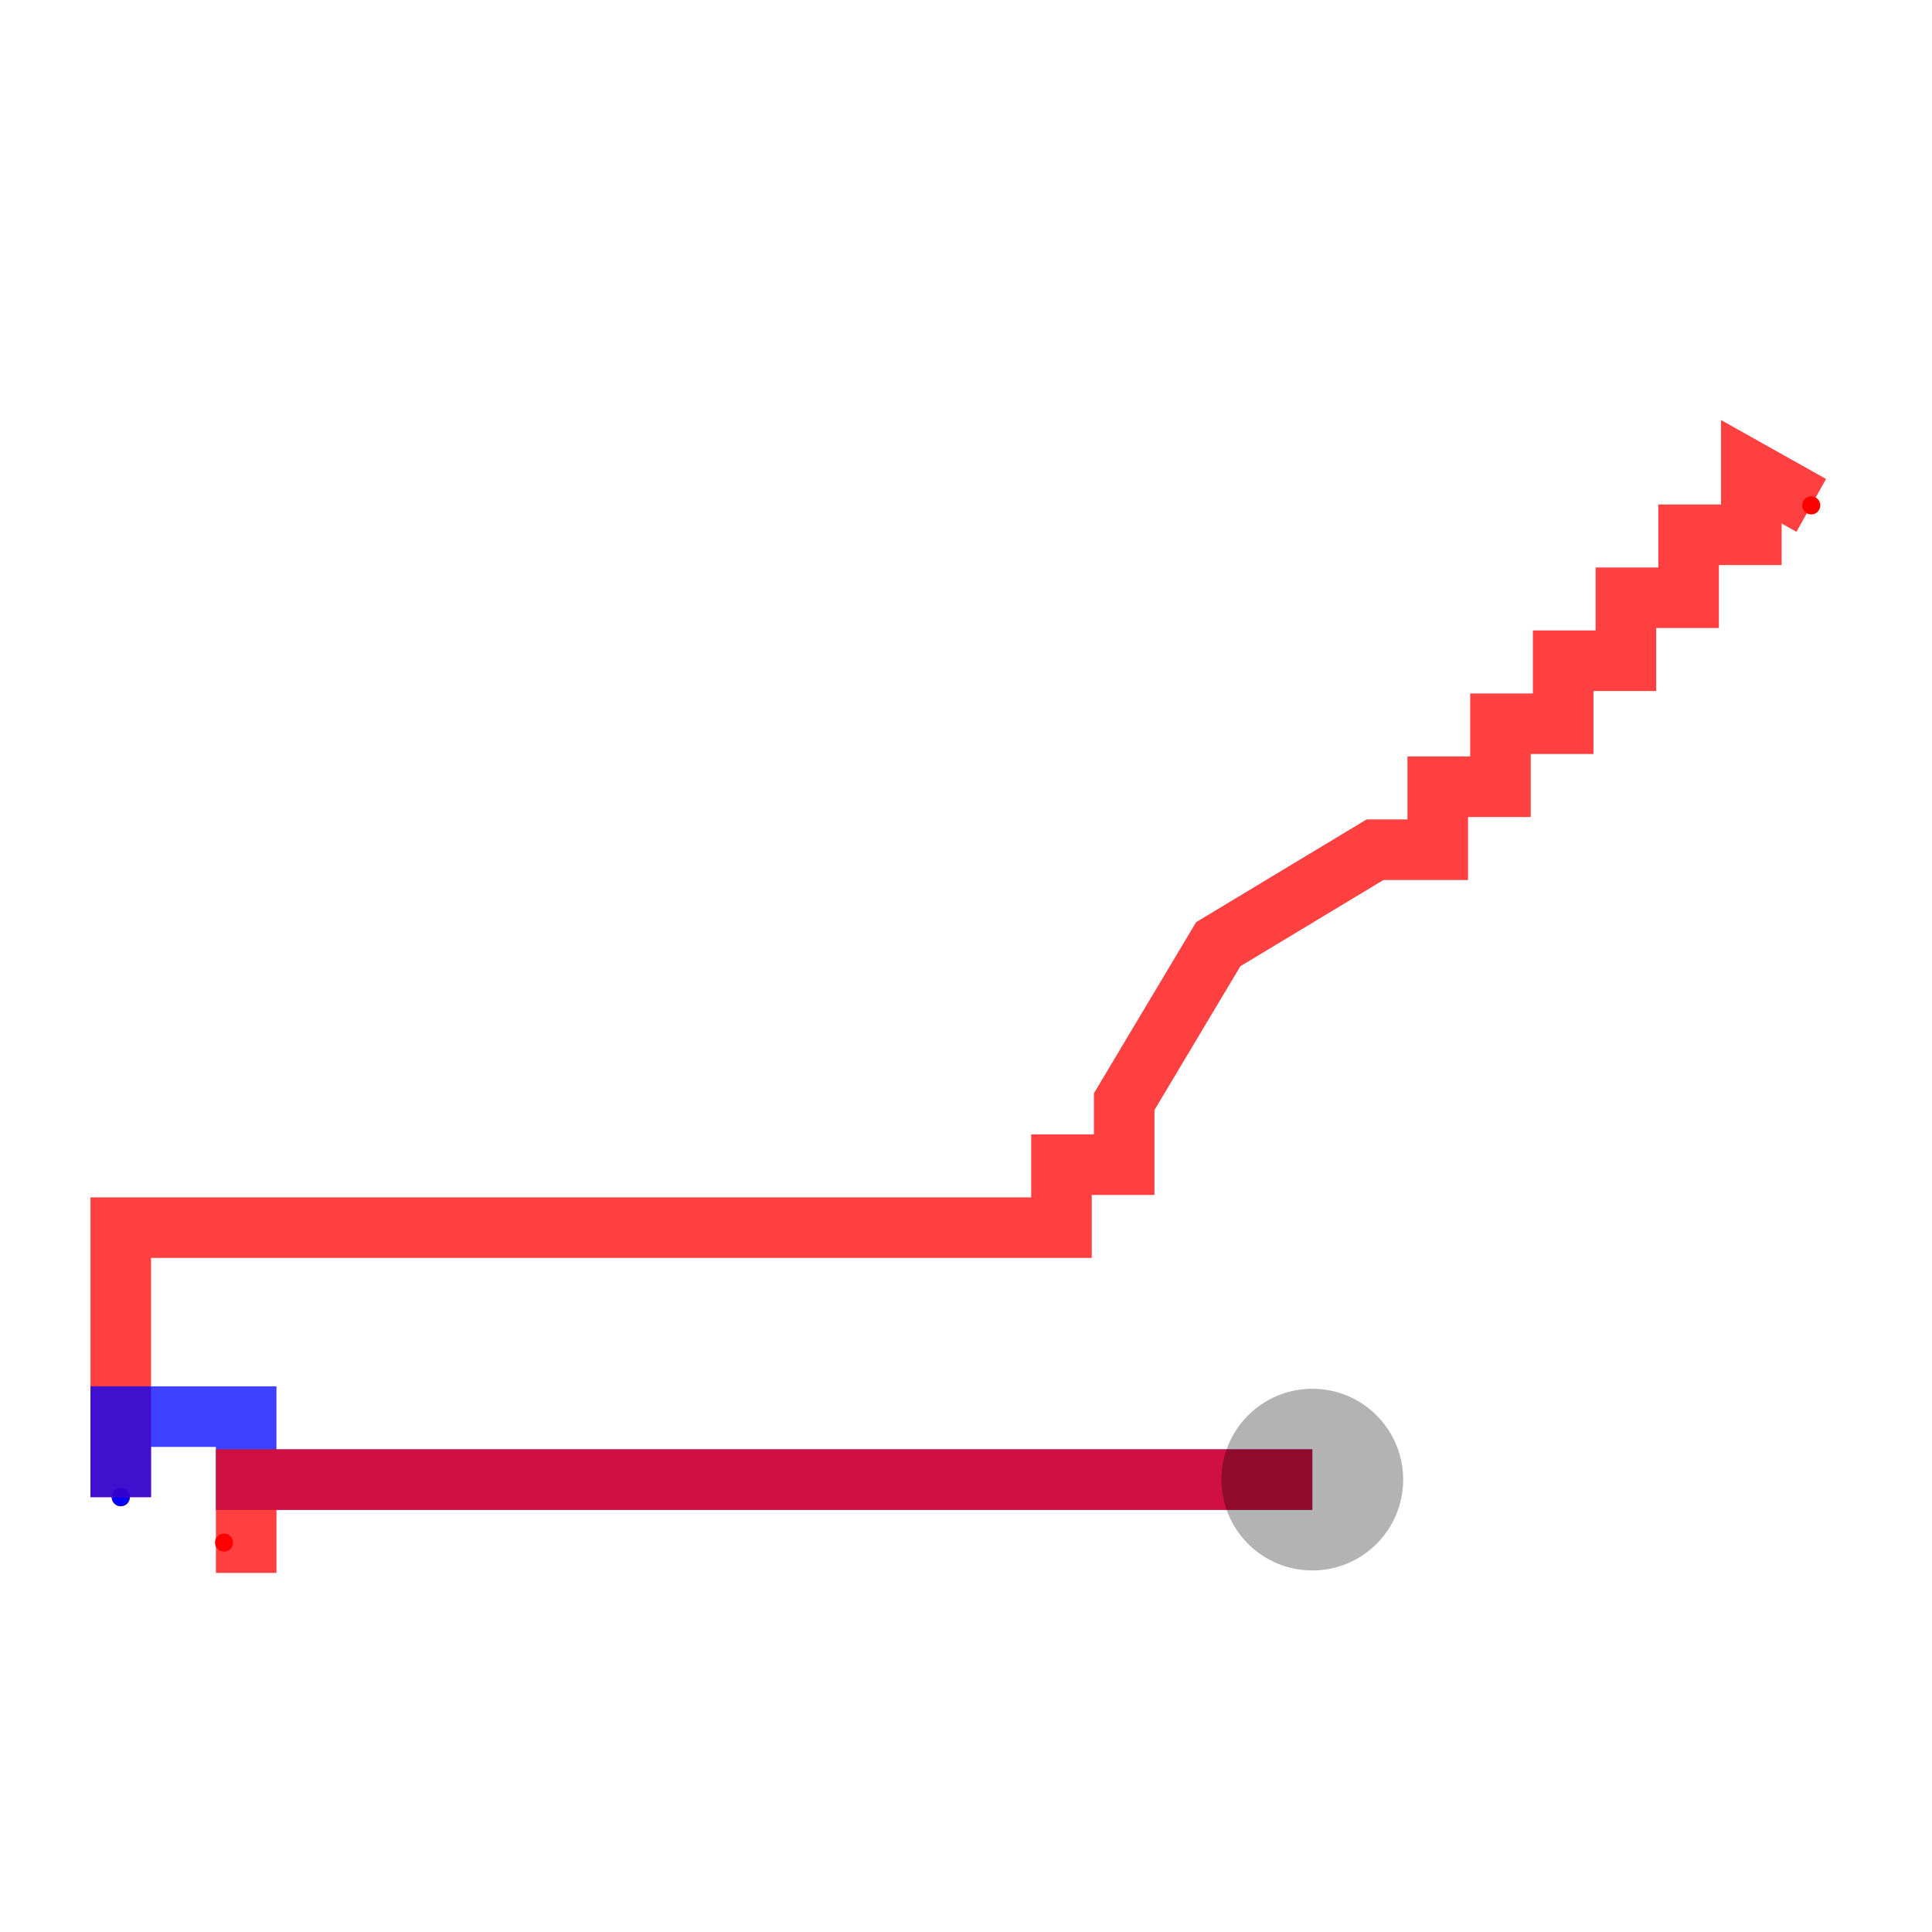
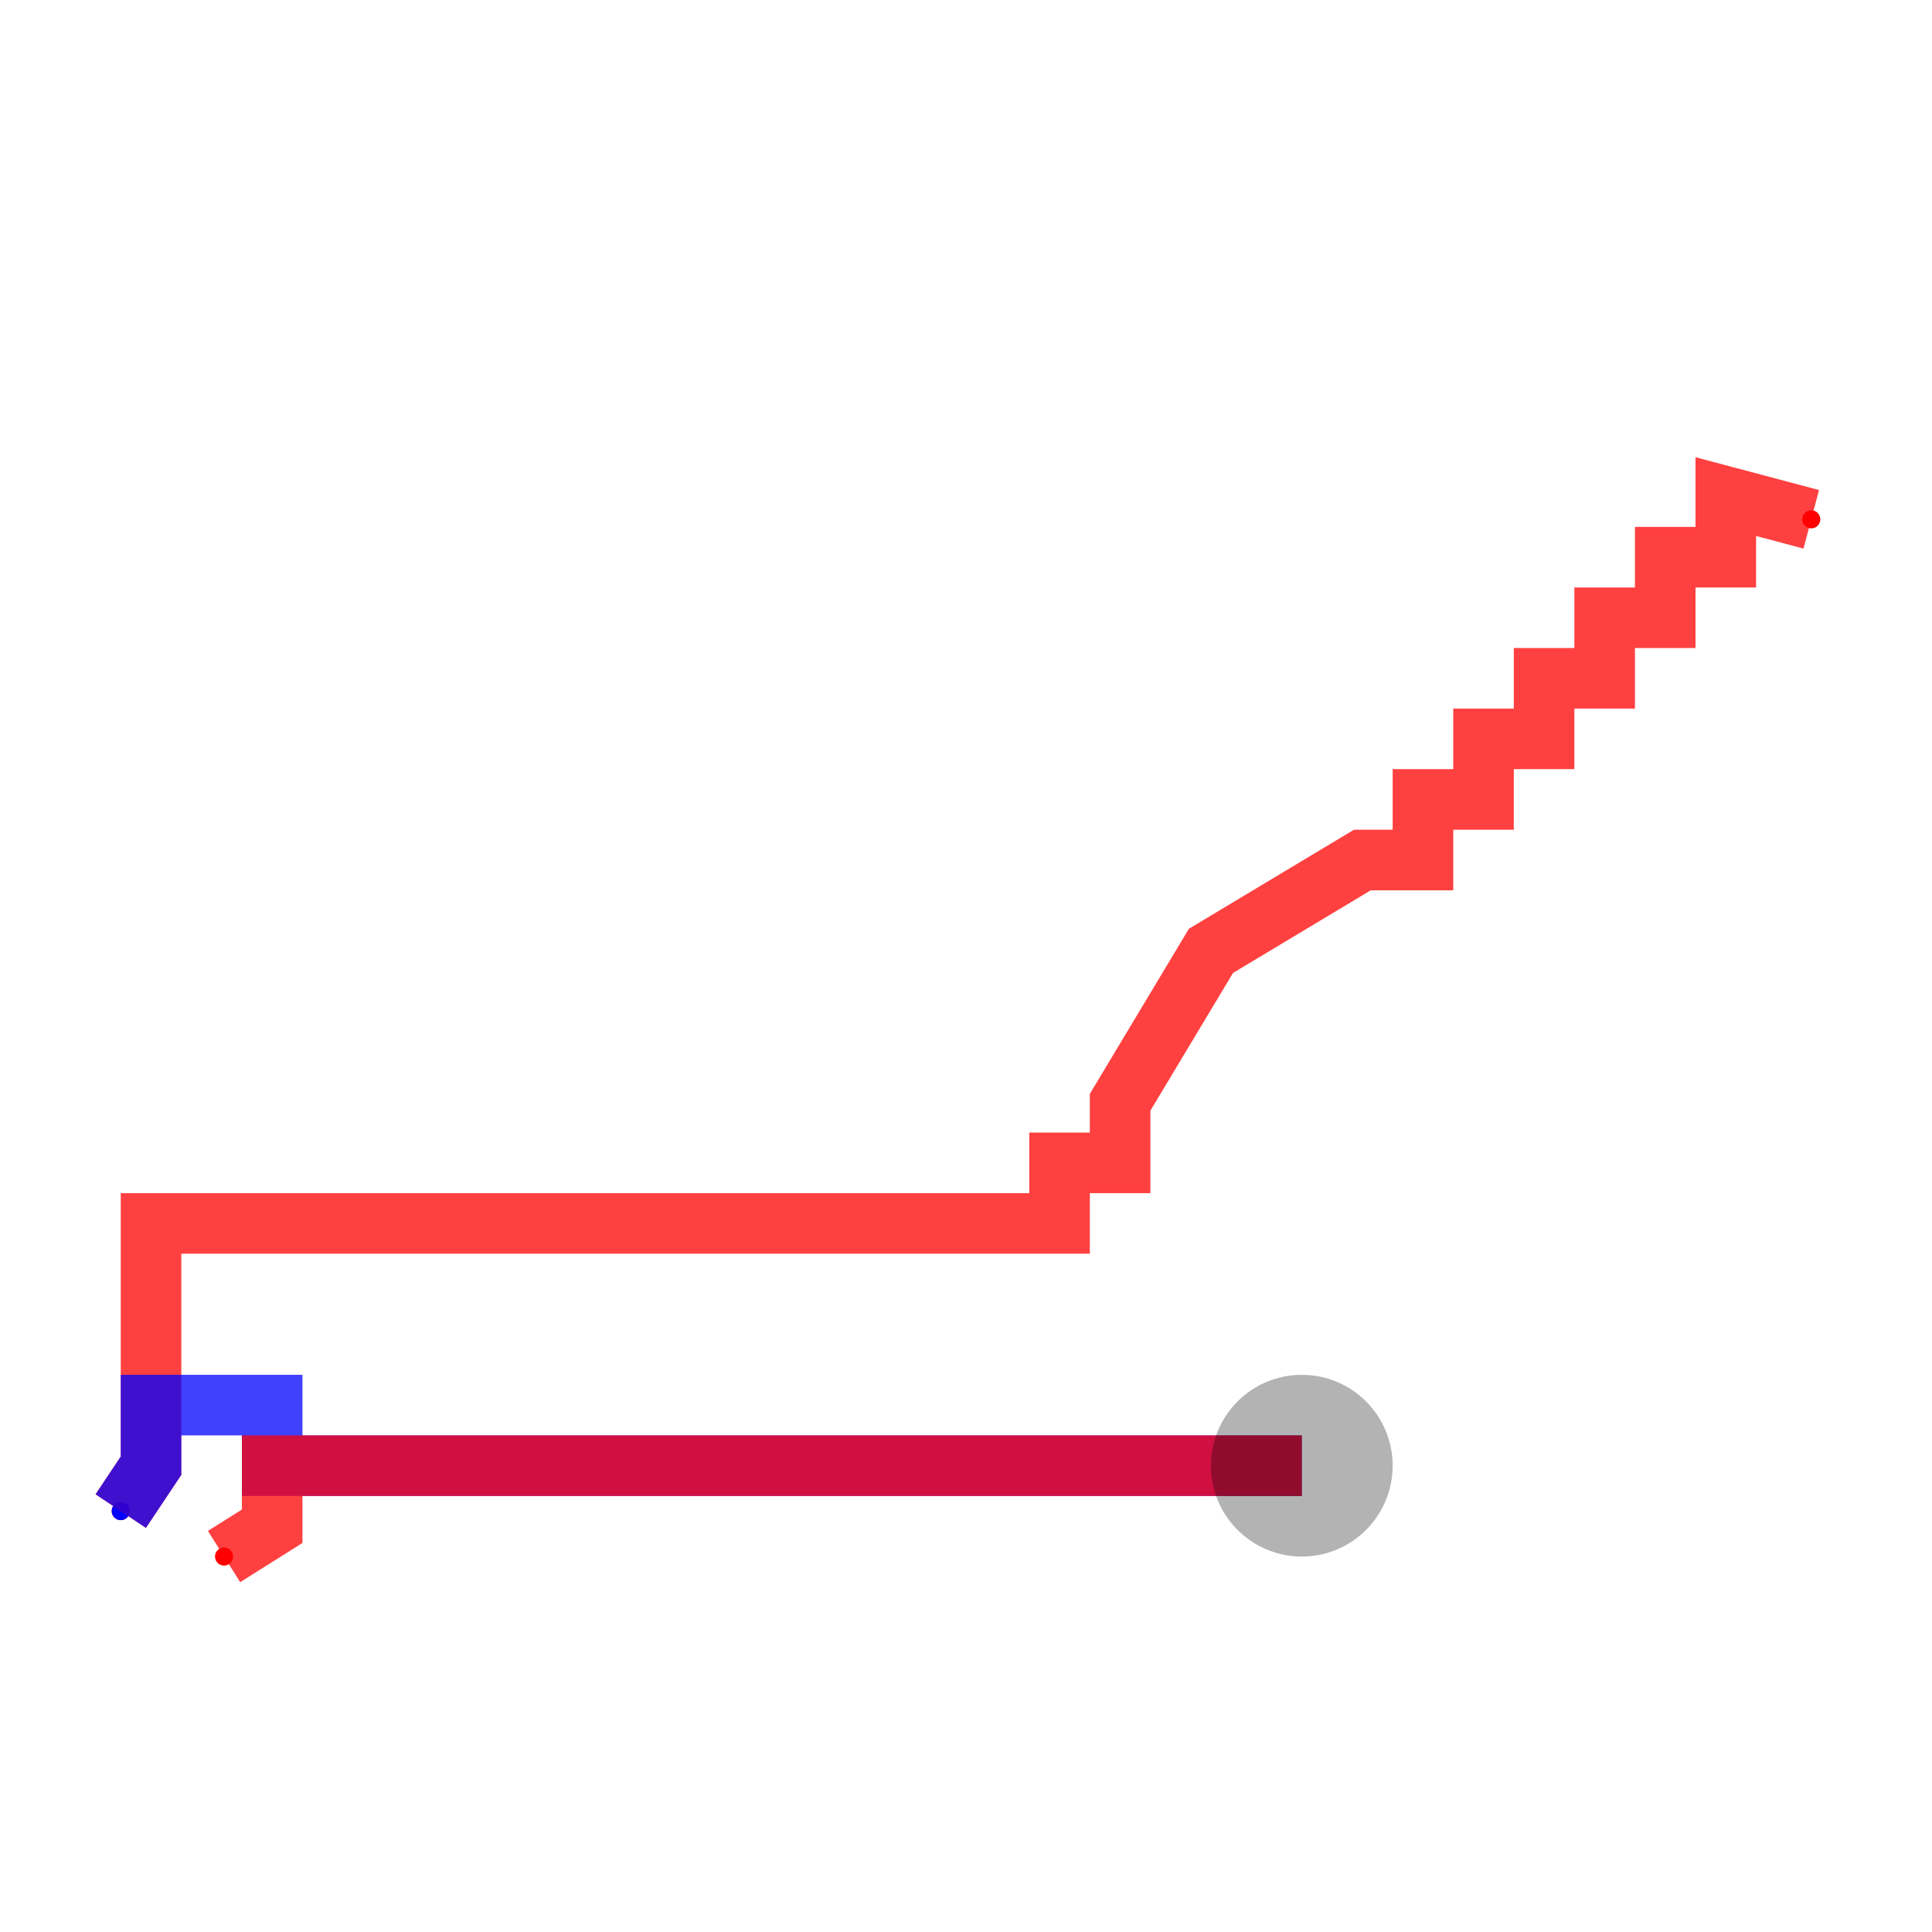
<svg xmlns="http://www.w3.org/2000/svg" width="640" height="640" viewBox="0 0 640 640">
  <rect width="100%" height="100%" fill="white" />
  <g>
-     <circle data-type="point" data-label="source_net_15_mst3" data-x="2.9588915000000657" data-y="-8.60000200000002" cx="40" cy="495.959" r="3" fill="red" />
+     <circle data-type="point" data-label="source_net_15_mst3" data-x="2.9588915000000657" data-y="-8.60000200000002" cx="40" cy="500.574" r="3" fill="red" />
  </g>
  <g>
-     <circle data-type="point" data-label="source_net_15_mst3" data-x="5.749999999999998" data-y="-6.962497600000015" cx="600" cy="167.415" r="3" fill="red" />
+     <circle data-type="point" data-label="source_net_15_mst3" data-x="5.749999999999998" data-y="-6.962497600000015" cx="600" cy="172.03" r="3" fill="red" />
  </g>
  <g>
-     <circle data-type="point" data-label="source_net_16" data-x="2.9588915000000657" data-y="-8.60000200000002" cx="40" cy="495.959" r="3" fill="blue" />
+     <circle data-type="point" data-label="source_net_16" data-x="2.9588915000000657" data-y="-8.60000200000002" cx="40" cy="500.574" r="3" fill="blue" />
  </g>
  <g>
-     <circle data-type="point" data-label="source_net_16" data-x="3.129446150000087" data-y="-8.675004000000039" cx="74.22" cy="511.007" r="3" fill="red" />
+     <circle data-type="point" data-label="source_net_16" data-x="3.129446150000087" data-y="-8.675004000000039" cx="74.22" cy="515.622" r="3" fill="red" />
  </g>
  <g>
-     <polyline data-points="2.9588915000000657,-8.60000200000002 2.9588915000000657,-8.571003774720566 2.9588915000000657,-8.467003549441094 2.9588915000000657,-8.363003324161623 2.9588915000000657,-8.25900309888215 2.9588915000000657,-8.155002873602681 3.0624363832091492,-8.155002873602681 3.1659812664182314,-8.155002873602681 3.269526149627314,-8.155002873602681 3.3730710328363975,-8.155002873602681 3.4766159160454797,-8.155002873602681 3.580160799254563,-8.155002873602681 3.6837056824636454,-8.155002873602681 3.787250565672728,-8.155002873602681 3.8907954488818115,-8.155002873602681 3.9943403320908937,-8.155002873602681 4.097885215299977,-8.155002873602681 4.20143009850906,-8.155002873602681 4.304974981718142,-8.155002873602681 4.408519864927225,-8.155002873602681 4.512064748136308,-8.155002873602681 4.512064748136308,-8.051002648323209 4.615609631345391,-8.051002648323209 4.615609631345391,-7.947002423043736 4.770926956159014,-7.687001859845059 5.029789164181722,-7.531001521925851 5.133334047390805,-7.531001521925851 5.133334047390805,-7.427001296646379 5.236878930599888,-7.427001296646379 5.236878930599888,-7.3230010713669085 5.340423813808971,-7.3230010713669085 5.340423813808971,-7.219000846087437 5.443968697018053,-7.219000846087437 5.443968697018053,-7.115000620807965 5.547513580227136,-7.115000620807965 5.547513580227136,-7.011000395528494 5.651058463436219,-7.011000395528494 5.651058463436219,-6.907000170249022 5.749999999999998,-6.962497600000015" data-type="line" data-label="" points="40,495.959 40,490.141 40,469.275 40,448.409 40,427.542 40,406.676 60.775,406.676 81.55,406.676 102.325,406.676 123.1,406.676 143.875,406.676 164.65,406.676 185.425,406.676 206.2,406.676 226.975,406.676 247.749,406.676 268.524,406.676 289.299,406.676 310.074,406.676 330.849,406.676 351.624,406.676 351.624,385.81 372.399,385.81 372.399,364.943 403.562,312.778 455.499,281.478 476.274,281.478 476.274,260.612 497.049,260.612 497.049,239.745 517.824,239.745 517.824,218.879 538.599,218.879 538.599,198.013 559.374,198.013 559.374,177.147 580.149,177.147 580.149,156.28 600,167.415" fill="none" stroke="rgba(255,0,0,0.75)" stroke-width="20.064" />
+     <polyline data-points="2.9588915000000657,-8.60000200000002 3.0088915000000656,-8.525004000000038 3.0088915000000656,-8.425004000000039 3.0088915000000656,-8.325004000000039 3.0088915000000656,-8.225004000000038 3.0088915000000656,-8.12500400000004 3.108891500000066,-8.12500400000004 3.2088915000000657,-8.12500400000004 3.3088915000000654,-8.12500400000004 3.408891500000066,-8.12500400000004 3.5088915000000656,-8.12500400000004 3.608891500000066,-8.12500400000004 3.7088915000000657,-8.12500400000004 3.8088915000000654,-8.12500400000004 3.908891500000066,-8.12500400000004 4.0088915000000656,-8.12500400000004 4.108891500000066,-8.12500400000004 4.208891500000066,-8.12500400000004 4.308891500000065,-8.12500400000004 4.408891500000066,-8.12500400000004 4.5088915000000656,-8.12500400000004 4.5088915000000656,-8.025004000000038 4.608891500000066,-8.025004000000038 4.608891500000066,-7.925004000000039 4.7588915000000656,-7.675004000000039 5.0088915000000656,-7.525004000000038 5.108891500000066,-7.525004000000038 5.108891500000066,-7.425004000000039 5.208891500000066,-7.425004000000039 5.208891500000066,-7.325004000000039 5.308891500000066,-7.325004000000039 5.308891500000066,-7.225004000000038 5.408891500000066,-7.225004000000038 5.408891500000066,-7.125004000000039 5.5088915000000656,-7.125004000000039 5.5088915000000656,-7.025004000000038 5.608891500000066,-7.025004000000038 5.608891500000066,-6.925004000000039 5.749999999999998,-6.962497600000015" data-type="line" data-label="" points="40,500.574 50.032,485.527 50.032,465.463 50.032,445.399 50.032,425.335 50.032,405.272 70.096,405.272 90.159,405.272 110.223,405.272 130.287,405.272 150.35,405.272 170.414,405.272 190.478,405.272 210.542,405.272 230.605,405.272 250.669,405.272 270.733,405.272 290.796,405.272 310.86,405.272 330.924,405.272 350.988,405.272 350.988,385.208 371.051,385.208 371.051,365.144 401.147,314.985 451.306,284.889 471.37,284.889 471.37,264.826 491.434,264.826 491.434,244.762 511.497,244.762 511.497,224.698 531.561,224.698 531.561,204.635 551.625,204.635 551.625,184.571 571.688,184.571 571.688,164.507 600,172.03" fill="none" stroke="rgba(255,0,0,0.75)" stroke-width="20.064" />
  </g>
  <g>
-     <polyline data-points="2.9588915000000657,-8.60000200000002 2.9588915000000657,-8.571003774720566 2.9588915000000657,-8.467003549441094 3.0624363832091492,-8.467003549441094 3.1659812664182314,-8.467003549441094 3.1659812664182314,-8.571003774720566 3.269526149627314,-8.571003774720566 3.3730710328363975,-8.571003774720566 3.4766159160454797,-8.571003774720566 3.580160799254563,-8.571003774720566 3.6837056824636454,-8.571003774720566 3.787250565672728,-8.571003774720566 3.8907954488818115,-8.571003774720566 3.9943403320908937,-8.571003774720566 4.097885215299977,-8.571003774720566 4.20143009850906,-8.571003774720566 4.304974981718142,-8.571003774720566 4.408519864927225,-8.571003774720566 4.512064748136308,-8.571003774720566 4.615609631345391,-8.571003774720566 4.719154514554473,-8.571003774720566 4.8226993977635555,-8.571003774720566 4.9262442809726394,-8.571003774720566" data-type="line" data-label="" points="40,495.959 40,490.141 40,469.275 60.775,469.275 81.55,469.275 81.55,490.141 102.325,490.141 123.1,490.141 143.875,490.141 164.65,490.141 185.425,490.141 206.2,490.141 226.975,490.141 247.749,490.141 268.524,490.141 289.299,490.141 310.074,490.141 330.849,490.141 351.624,490.141 372.399,490.141 393.174,490.141 413.949,490.141 434.724,490.141" fill="none" stroke="rgba(0,0,255,0.75)" stroke-width="20.064" />
+     <polyline data-points="2.9588915000000657,-8.60000200000002 3.0088915000000656,-8.525004000000038 3.0088915000000656,-8.425004000000039 3.108891500000066,-8.425004000000039 3.2088915000000657,-8.425004000000039 3.2088915000000657,-8.525004000000038 3.3088915000000654,-8.525004000000038 3.408891500000066,-8.525004000000038 3.5088915000000656,-8.525004000000038 3.608891500000066,-8.525004000000038 3.7088915000000657,-8.525004000000038 3.8088915000000654,-8.525004000000038 3.908891500000066,-8.525004000000038 4.0088915000000656,-8.525004000000038 4.108891500000066,-8.525004000000038 4.208891500000066,-8.525004000000038 4.308891500000065,-8.525004000000038 4.408891500000066,-8.525004000000038 4.5088915000000656,-8.525004000000038 4.608891500000066,-8.525004000000038 4.708891500000066,-8.525004000000038 4.808891500000065,-8.525004000000038 4.908891500000066,-8.525004000000038" data-type="line" data-label="" points="40,500.574 50.032,485.527 50.032,465.463 70.096,465.463 90.159,465.463 90.159,485.527 110.223,485.527 130.287,485.527 150.35,485.527 170.414,485.527 190.478,485.527 210.542,485.527 230.605,485.527 250.669,485.527 270.733,485.527 290.796,485.527 310.86,485.527 330.924,485.527 350.988,485.527 371.051,485.527 391.115,485.527 411.179,485.527 431.242,485.527" fill="none" stroke="rgba(0,0,255,0.75)" stroke-width="20.064" />
  </g>
  <g>
-     <polyline data-points="4.9262442809726394,-8.571003774720566 4.8226993977635555,-8.571003774720566 4.719154514554473,-8.571003774720566 4.615609631345391,-8.571003774720566 4.512064748136308,-8.571003774720566 4.408519864927225,-8.571003774720566 4.304974981718142,-8.571003774720566 4.20143009850906,-8.571003774720566 4.097885215299977,-8.571003774720566 3.9943403320908937,-8.571003774720566 3.8907954488818115,-8.571003774720566 3.787250565672728,-8.571003774720566 3.6837056824636454,-8.571003774720566 3.580160799254563,-8.571003774720566 3.4766159160454797,-8.571003774720566 3.3730710328363975,-8.571003774720566 3.269526149627314,-8.571003774720566 3.1659812664182314,-8.571003774720566 3.1659812664182314,-8.675004000000039 3.129446150000087,-8.675004000000039" data-type="line" data-label="" points="434.724,490.141 413.949,490.141 393.174,490.141 372.399,490.141 351.624,490.141 330.849,490.141 310.074,490.141 289.299,490.141 268.524,490.141 247.749,490.141 226.975,490.141 206.2,490.141 185.425,490.141 164.65,490.141 143.875,490.141 123.1,490.141 102.325,490.141 81.55,490.141 81.55,511.007 74.22,511.007" fill="none" stroke="rgba(255,0,0,0.75)" stroke-width="20.064" />
+     <polyline data-points="4.908891500000066,-8.525004000000038 4.808891500000065,-8.525004000000038 4.708891500000066,-8.525004000000038 4.608891500000066,-8.525004000000038 4.5088915000000656,-8.525004000000038 4.408891500000066,-8.525004000000038 4.308891500000065,-8.525004000000038 4.208891500000066,-8.525004000000038 4.108891500000066,-8.525004000000038 4.0088915000000656,-8.525004000000038 3.908891500000066,-8.525004000000038 3.8088915000000654,-8.525004000000038 3.7088915000000657,-8.525004000000038 3.608891500000066,-8.525004000000038 3.5088915000000656,-8.525004000000038 3.408891500000066,-8.525004000000038 3.3088915000000654,-8.525004000000038 3.2088915000000657,-8.525004000000038 3.2088915000000657,-8.62500400000004 3.129446150000087,-8.675004000000039" data-type="line" data-label="" points="431.242,485.527 411.179,485.527 391.115,485.527 371.051,485.527 350.988,485.527 330.924,485.527 310.86,485.527 290.796,485.527 270.733,485.527 250.669,485.527 230.605,485.527 210.542,485.527 190.478,485.527 170.414,485.527 150.35,485.527 130.287,485.527 110.223,485.527 90.159,485.527 90.159,505.59 74.22,515.622" fill="none" stroke="rgba(255,0,0,0.75)" stroke-width="20.064" />
  </g>
  <g>
-     <rect data-type="rect" data-label="" data-x="4.354445750000032" data-y="-7.699999600000035" x="40" y="119.763" width="560" height="391.244" fill="none" stroke="gray" stroke-width="0.005" />
+     <rect data-type="rect" data-label="" data-x="4.354445750000032" data-y="-7.699999600000035" x="40" y="124.378" width="560" height="391.244" fill="none" stroke="gray" stroke-width="0.005" />
  </g>
-   <circle data-type="circle" data-label="" data-x="4.9262442809726394" data-y="-8.571003774720566" cx="434.724" cy="490.141" r="30.096" fill="rgba(0,0,0,0.3)" stroke="black" stroke-width="0.005" />
+   <circle data-type="circle" data-label="" data-x="4.908891500000066" data-y="-8.525004000000038" cx="431.242" cy="485.527" r="30.096" fill="rgba(0,0,0,0.3)" stroke="black" stroke-width="0.005" />
  <g id="crosshair" style="display: none">
    <line id="crosshair-h" y1="0" y2="640" stroke="#666" stroke-width="0.5" />
    <line id="crosshair-v" x1="0" x2="640" stroke="#666" stroke-width="0.5" />
    <text id="coordinates" font-family="monospace" font-size="12" fill="#666" />
  </g>
</svg>
